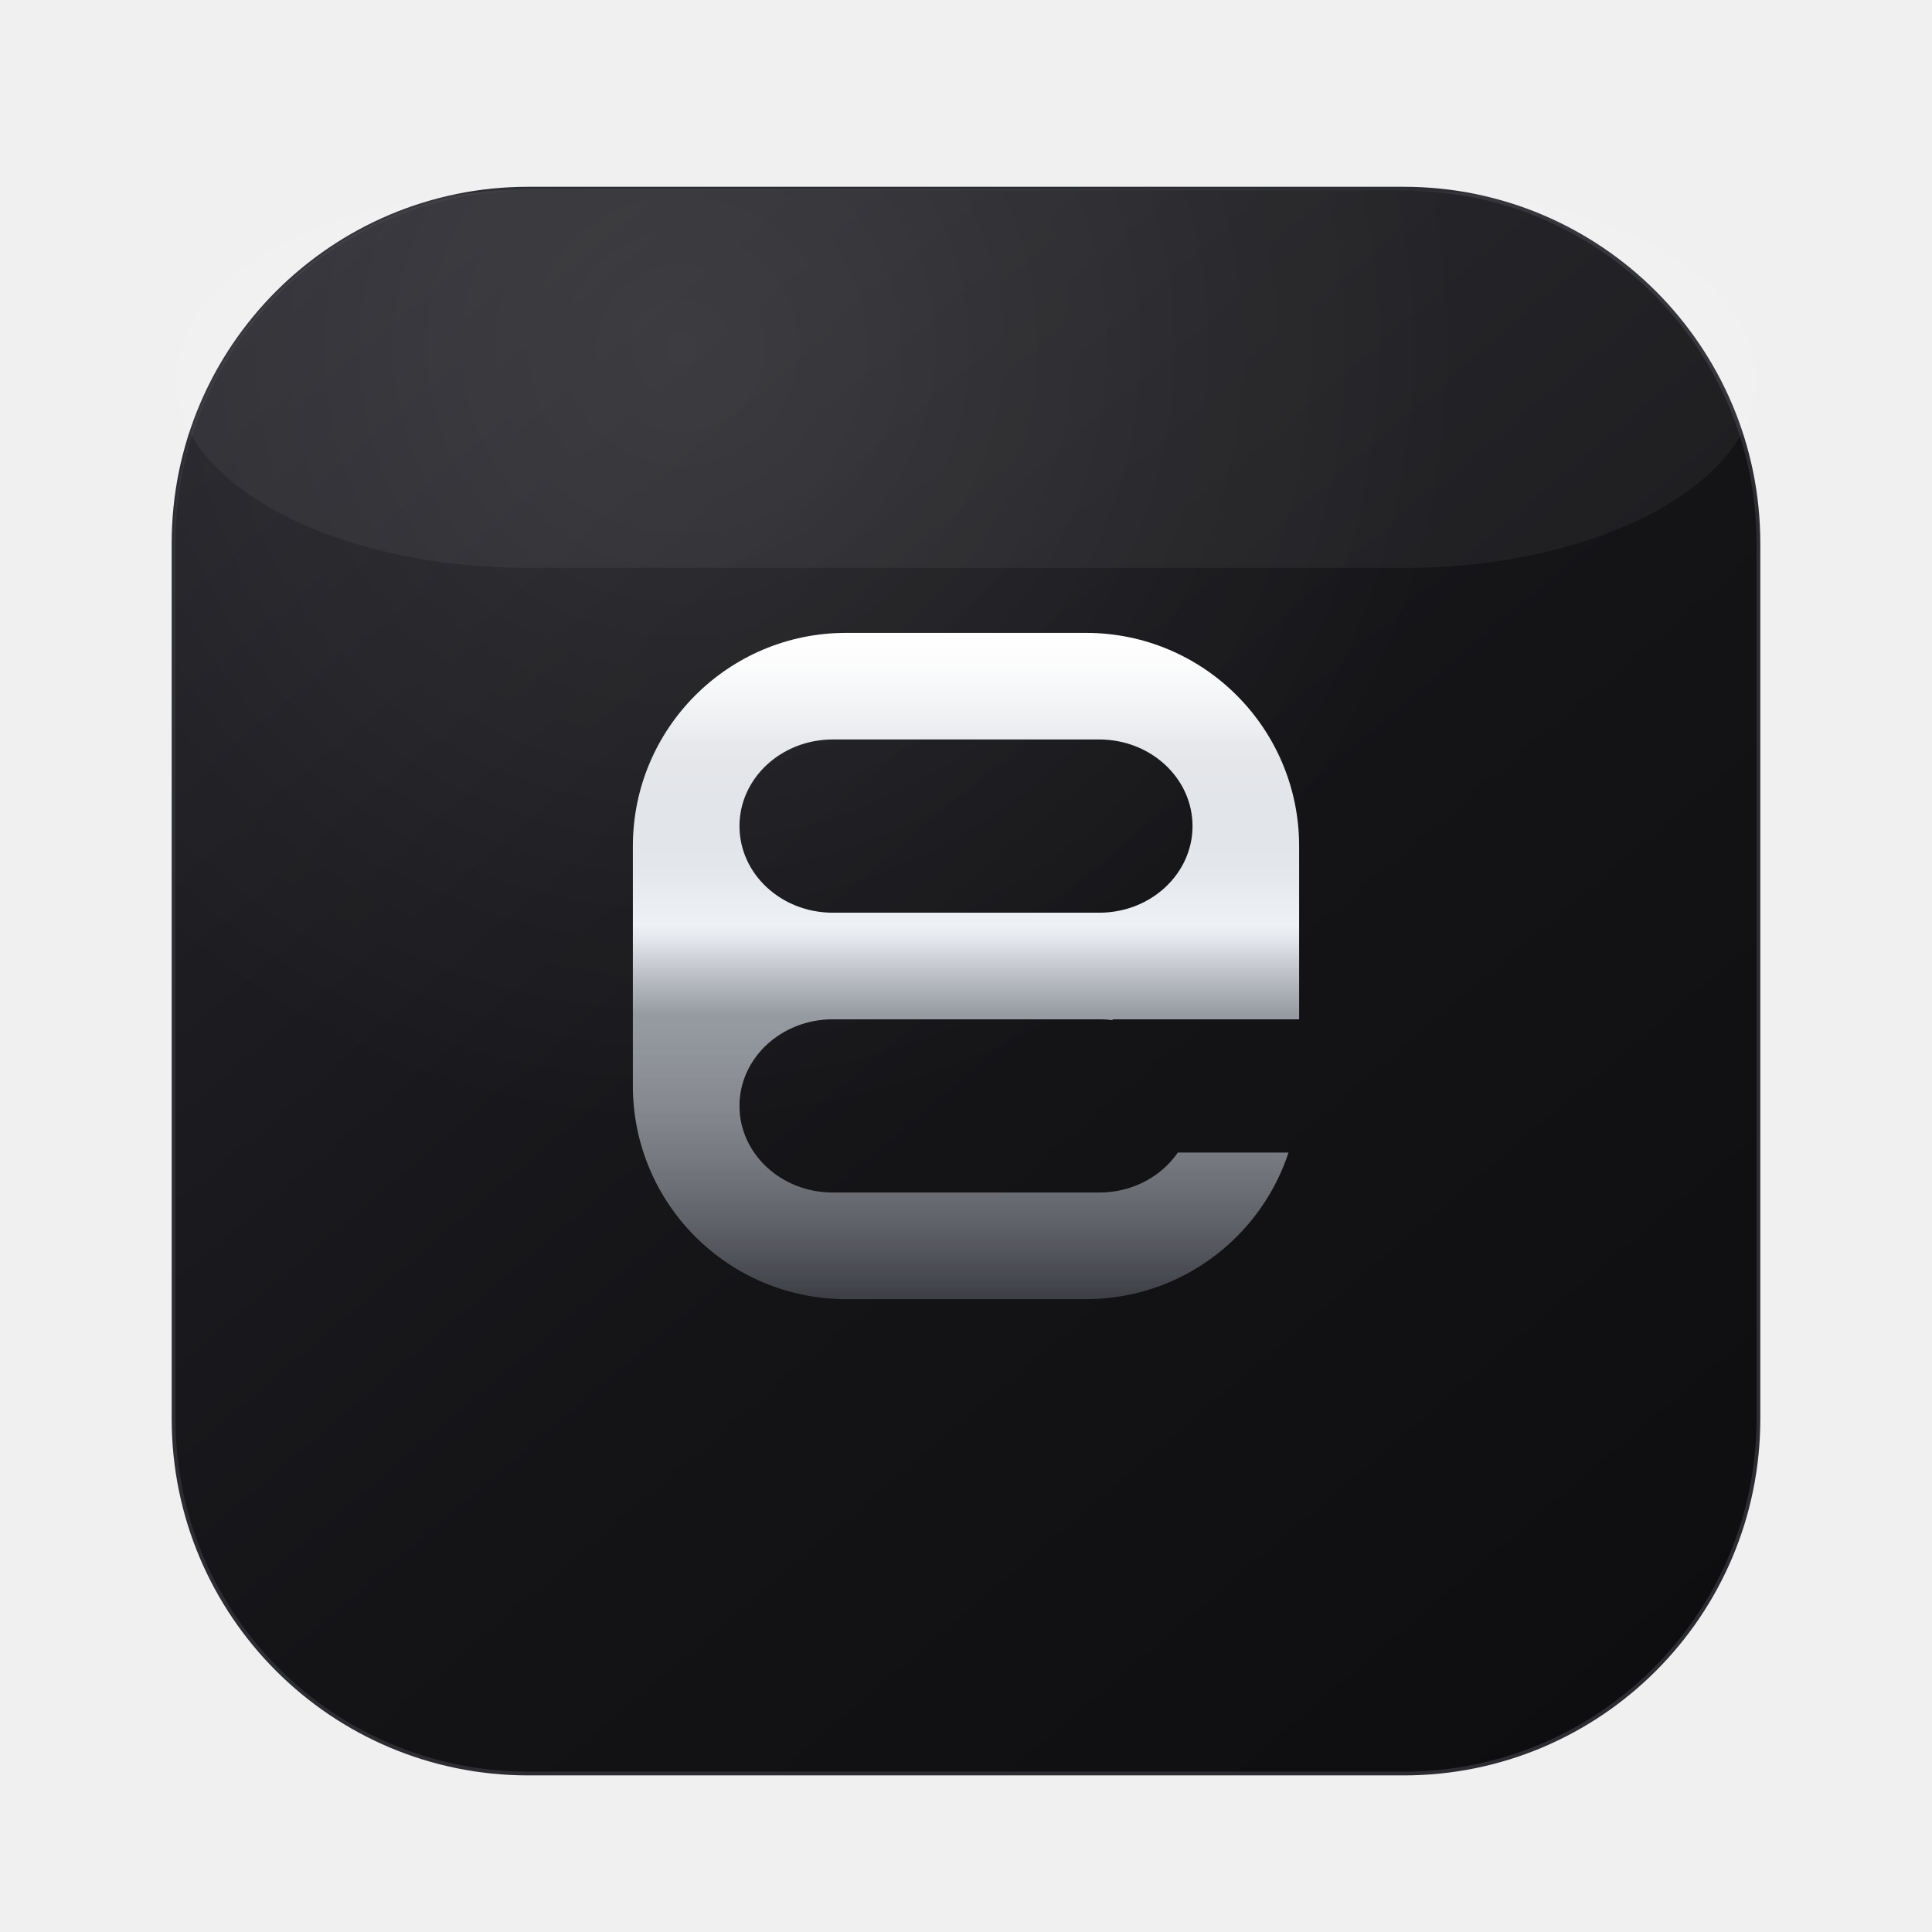
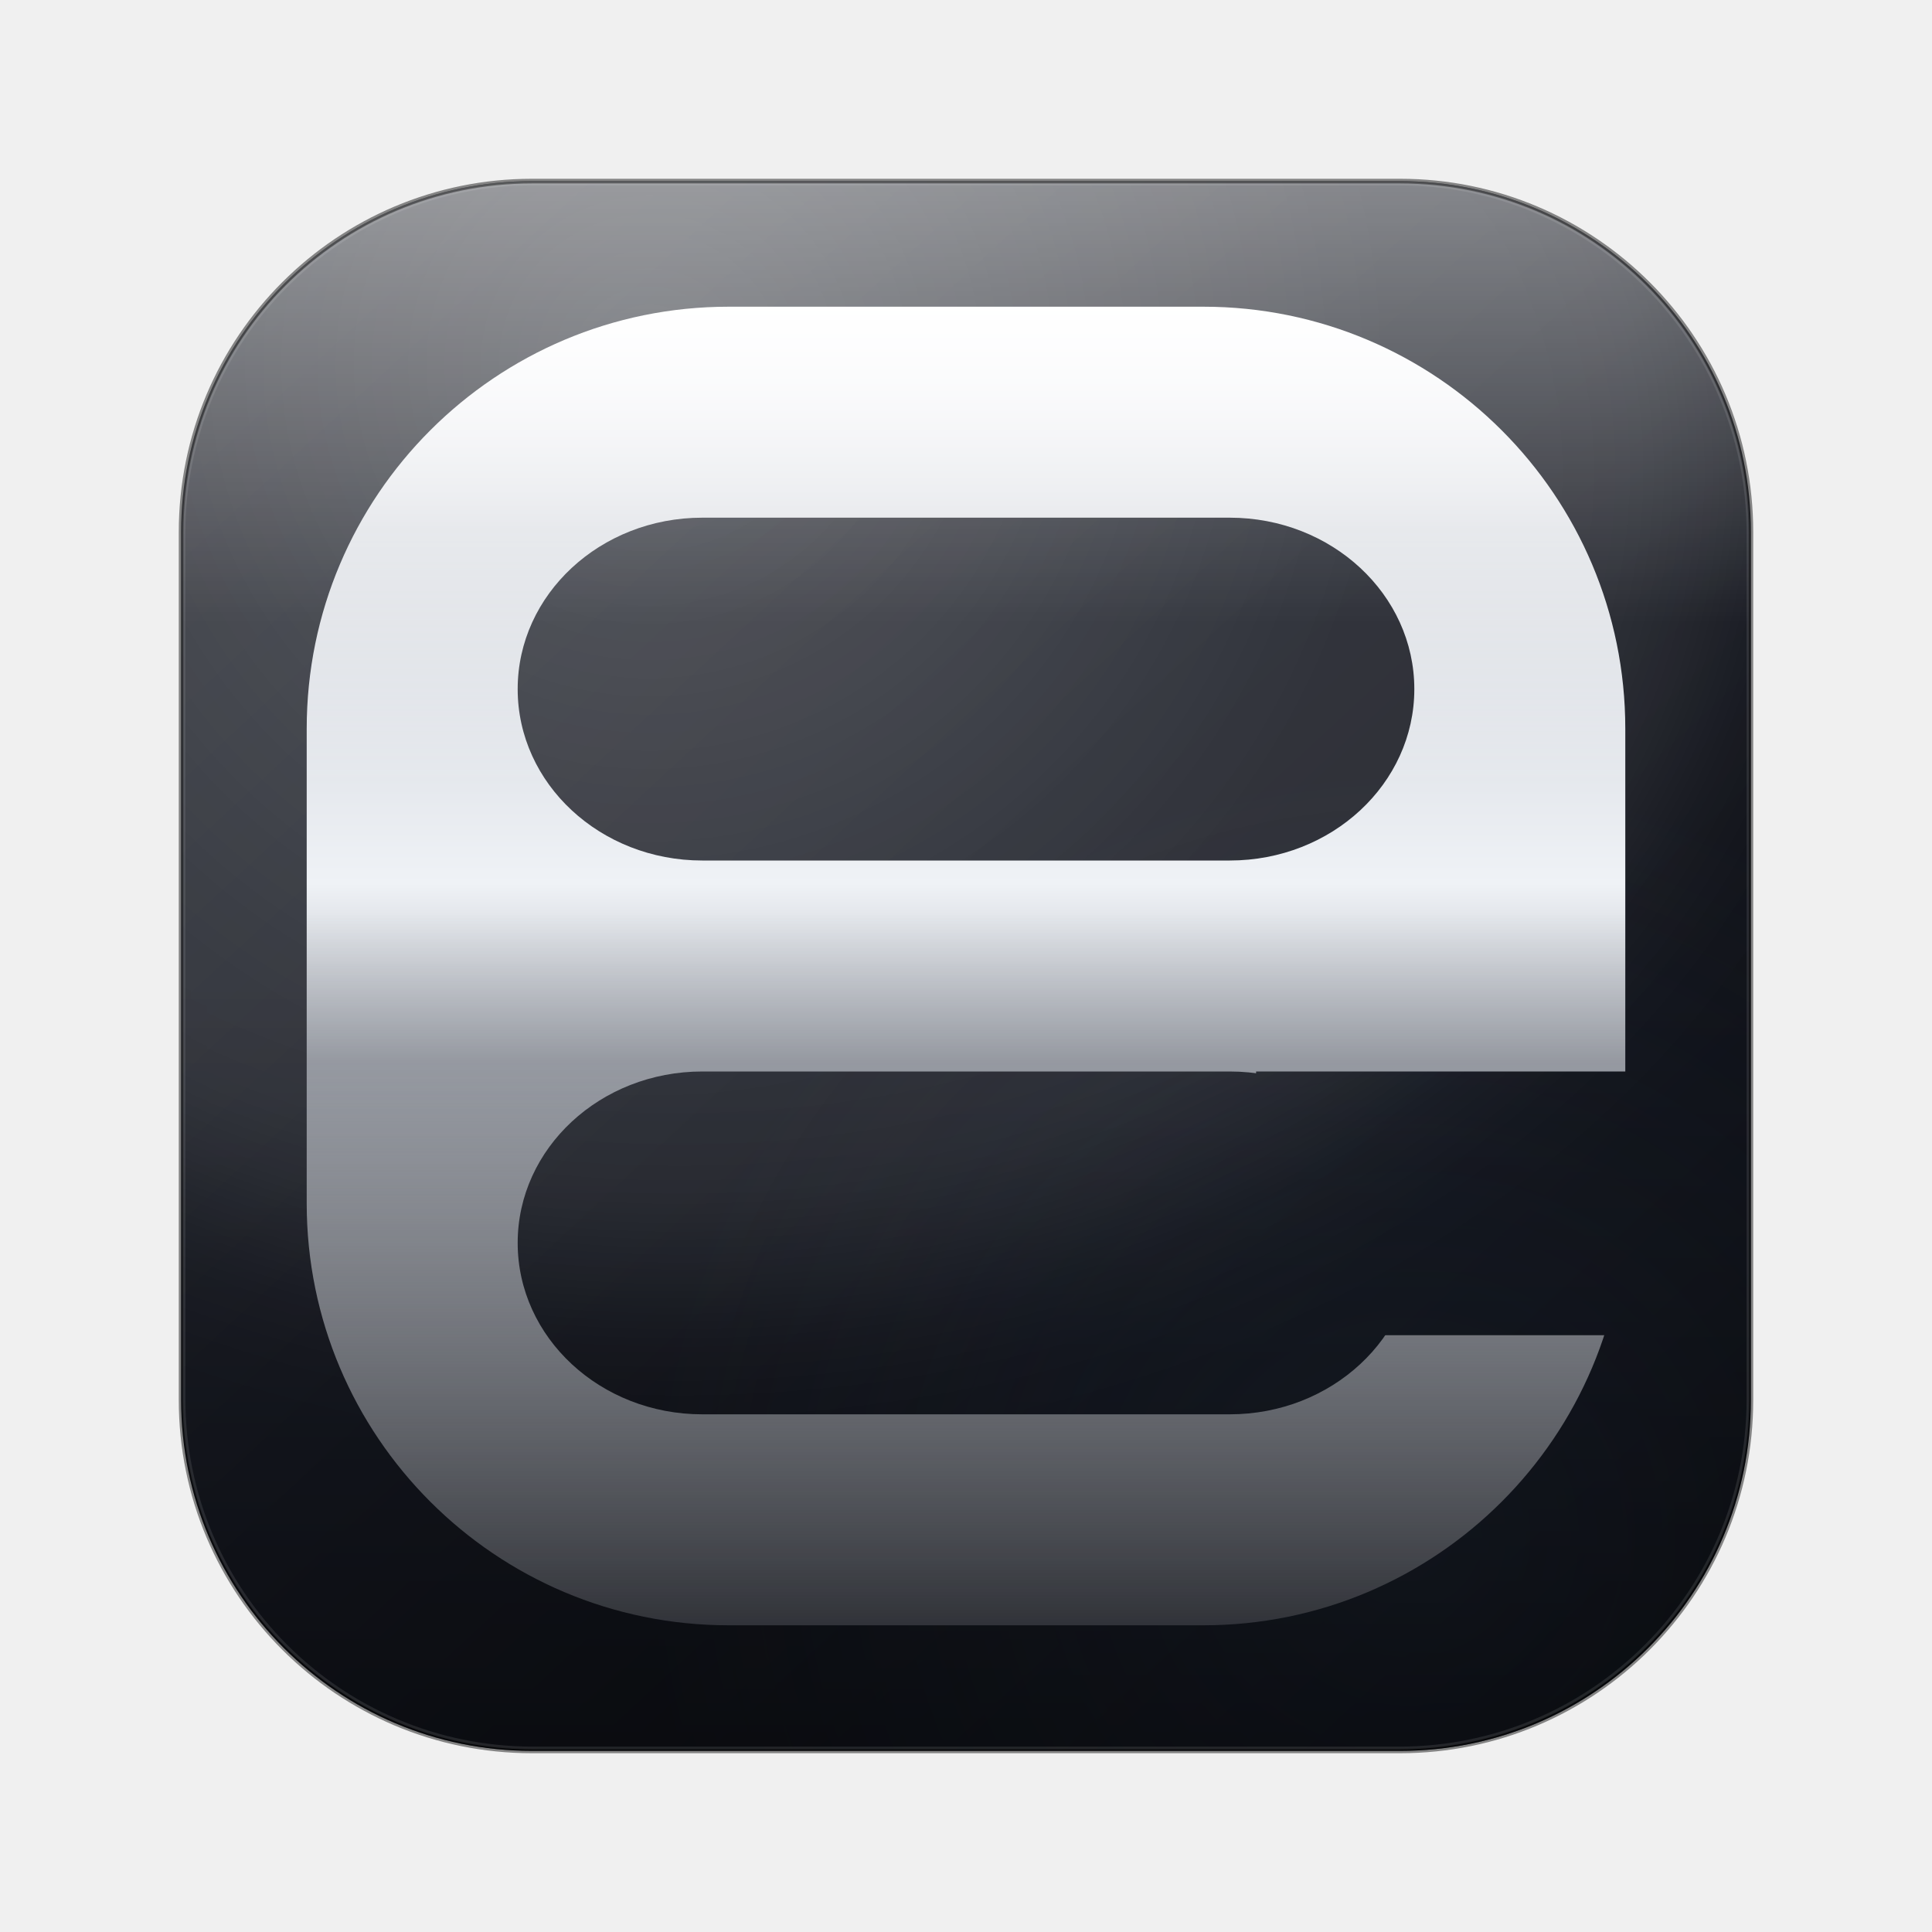
<svg xmlns="http://www.w3.org/2000/svg" width="1024" height="1024" viewBox="0 0 1024 1024" fill="none">
  <defs>
-     <linearGradient id="tile" x1="180" y1="120" x2="860" y2="920" gradientUnits="userSpaceOnUse">
-       <stop offset="0%" stop-color="#232329" />
-       <stop offset="55%" stop-color="#141417" />
-       <stop offset="100%" stop-color="#0e0e11" />
+     <clipPath id="tile">
+       <rect x="96" y="96" width="832" height="832" rx="186" ry="186" />
+     </clipPath>
+     <linearGradient id="glass" x1="140" y1="120" x2="900" y2="940" gradientUnits="userSpaceOnUse">
+       <stop offset="0%" stop-color="#282b33" />
+       <stop offset="46%" stop-color="#161922" />
+       <stop offset="100%" stop-color="#0a0b0f" />
    </linearGradient>
-     <radialGradient id="sheen" cx="0.32" cy="0.10" r="0.9">
-       <stop offset="0%" stop-color="#ffffff" stop-opacity="0.09" />
+     <radialGradient id="sheen" cx="0.3" cy="0.12" r="0.85">
+       <stop offset="0%" stop-color="#ffffff" stop-opacity="0.16" />
      <stop offset="55%" stop-color="#ffffff" stop-opacity="0" />
    </radialGradient>
-     <mask id="c" maskUnits="userSpaceOnUse" x="0" y="0" width="64" height="64">
+     <radialGradient id="tint" cx="0.78" cy="0.86" r="0.7">
+       <stop offset="0%" stop-color="#4b6488" stop-opacity="0.16" />
+       <stop offset="70%" stop-color="#4b6488" stop-opacity="0" />
+     </radialGradient>
+     <linearGradient id="depth" x1="0" y1="520" x2="0" y2="928" gradientUnits="userSpaceOnUse">
+       <stop offset="0%" stop-color="#000000" stop-opacity="0" />
+       <stop offset="100%" stop-color="#000000" stop-opacity="0.42" />
+     </linearGradient>
+     <linearGradient id="rim" x1="0" y1="96" x2="0" y2="330" gradientUnits="userSpaceOnUse">
+       <stop offset="0%" stop-color="#ffffff" stop-opacity="0.4" />
+       <stop offset="100%" stop-color="#ffffff" stop-opacity="0" />
+     </linearGradient>
+     <filter id="soft" x="-40%" y="-40%" width="180%" height="180%">
+       <feGaussianBlur stdDeviation="46" />
+     </filter>
+     <mask id="e" maskUnits="userSpaceOnUse" x="0" y="0" width="64" height="64">
      <rect x="7" y="7" width="50" height="50" rx="16" ry="16" fill="#fff" />
      <rect x="15" y="15" width="34" height="13" rx="7" ry="7" fill="#000" />
      <rect x="15" y="36" width="34" height="13" rx="7" ry="7" fill="#000" />
      <rect x="43" y="36" width="21" height="10" fill="#000" />
    </mask>
    <linearGradient id="b" x1="0" y1="6" x2="0" y2="58" gradientUnits="userSpaceOnUse">
-       <stop offset="0%" stop-color="#f2f4f8" />
-       <stop offset="18%" stop-color="#cbcfd6" />
-       <stop offset="44%" stop-color="#eef1f5" />
-       <stop offset="57%" stop-color="#adb1b9" />
-       <stop offset="80%" stop-color="#ced1d7" />
-       <stop offset="100%" stop-color="#e9ecf1" />
+       <stop offset="0%" stop-color="#f4f6fa" />
+       <stop offset="18%" stop-color="#cdd1d8" />
+       <stop offset="44%" stop-color="#eff2f6" />
+       <stop offset="57%" stop-color="#aeb2ba" />
+       <stop offset="80%" stop-color="#d0d3d9" />
+       <stop offset="100%" stop-color="#ebeef2" />
    </linearGradient>
    <linearGradient id="s" x1="0" y1="30" x2="0" y2="57" gradientUnits="userSpaceOnUse">
-       <stop offset="0%" stop-color="#3a3d44" stop-opacity="0" />
-       <stop offset="100%" stop-color="#2a2c32" stop-opacity="0.9" />
+       <stop offset="0%" stop-color="#31343b" stop-opacity="0" />
+       <stop offset="100%" stop-color="#212329" stop-opacity="0.92" />
    </linearGradient>
    <linearGradient id="h" x1="0" y1="7" x2="0" y2="40" gradientUnits="userSpaceOnUse">
      <stop offset="0%" stop-color="#ffffff" stop-opacity="0.98" />
      <stop offset="55%" stop-color="#ffffff" stop-opacity="0" />
    </linearGradient>
  </defs>
-   <rect x="92" y="100" width="840" height="840" rx="188" ry="188" fill="url(#tile)" stroke="#2c2c33" stroke-width="2" />
-   <rect x="92" y="100" width="840" height="840" rx="188" ry="188" fill="url(#sheen)" />
-   <rect x="93" y="101" width="838" height="200" rx="187" ry="187" fill="#ffffff" opacity="0.05" />
-   <g transform="translate(286 286) scale(7.0625)">
-     <g mask="url(#c)">
+   <g clip-path="url(#tile)">
+     <rect x="96" y="96" width="832" height="832" fill="url(#glass)" />
+     <ellipse cx="360" cy="250" rx="560" ry="430" fill="#ffffff" opacity="0.12" filter="url(#soft)" />
+     <rect x="96" y="96" width="832" height="832" fill="url(#tint)" />
+     <rect x="96" y="96" width="832" height="832" fill="url(#sheen)" />
+     <rect x="96" y="96" width="832" height="832" fill="url(#depth)" />
+     <rect x="96" y="96" width="832" height="832" fill="url(#rim)" />
+   </g>
+   <rect x="96" y="96" width="832" height="832" rx="186" ry="186" fill="none" stroke="#000000" stroke-opacity="0.45" stroke-width="2.5" />
+   <rect x="97.5" y="97.5" width="829" height="829" rx="185" ry="185" fill="none" stroke="#ffffff" stroke-opacity="0.10" stroke-width="1.5" />
+   <g transform="translate(64.717 64.717) scale(13.9776)">
+     <g mask="url(#e)">
      <rect width="64" height="64" fill="url(#b)" />
      <rect width="64" height="64" fill="url(#s)" />
      <rect width="64" height="64" fill="url(#h)" />
    </g>
  </g>
</svg>
